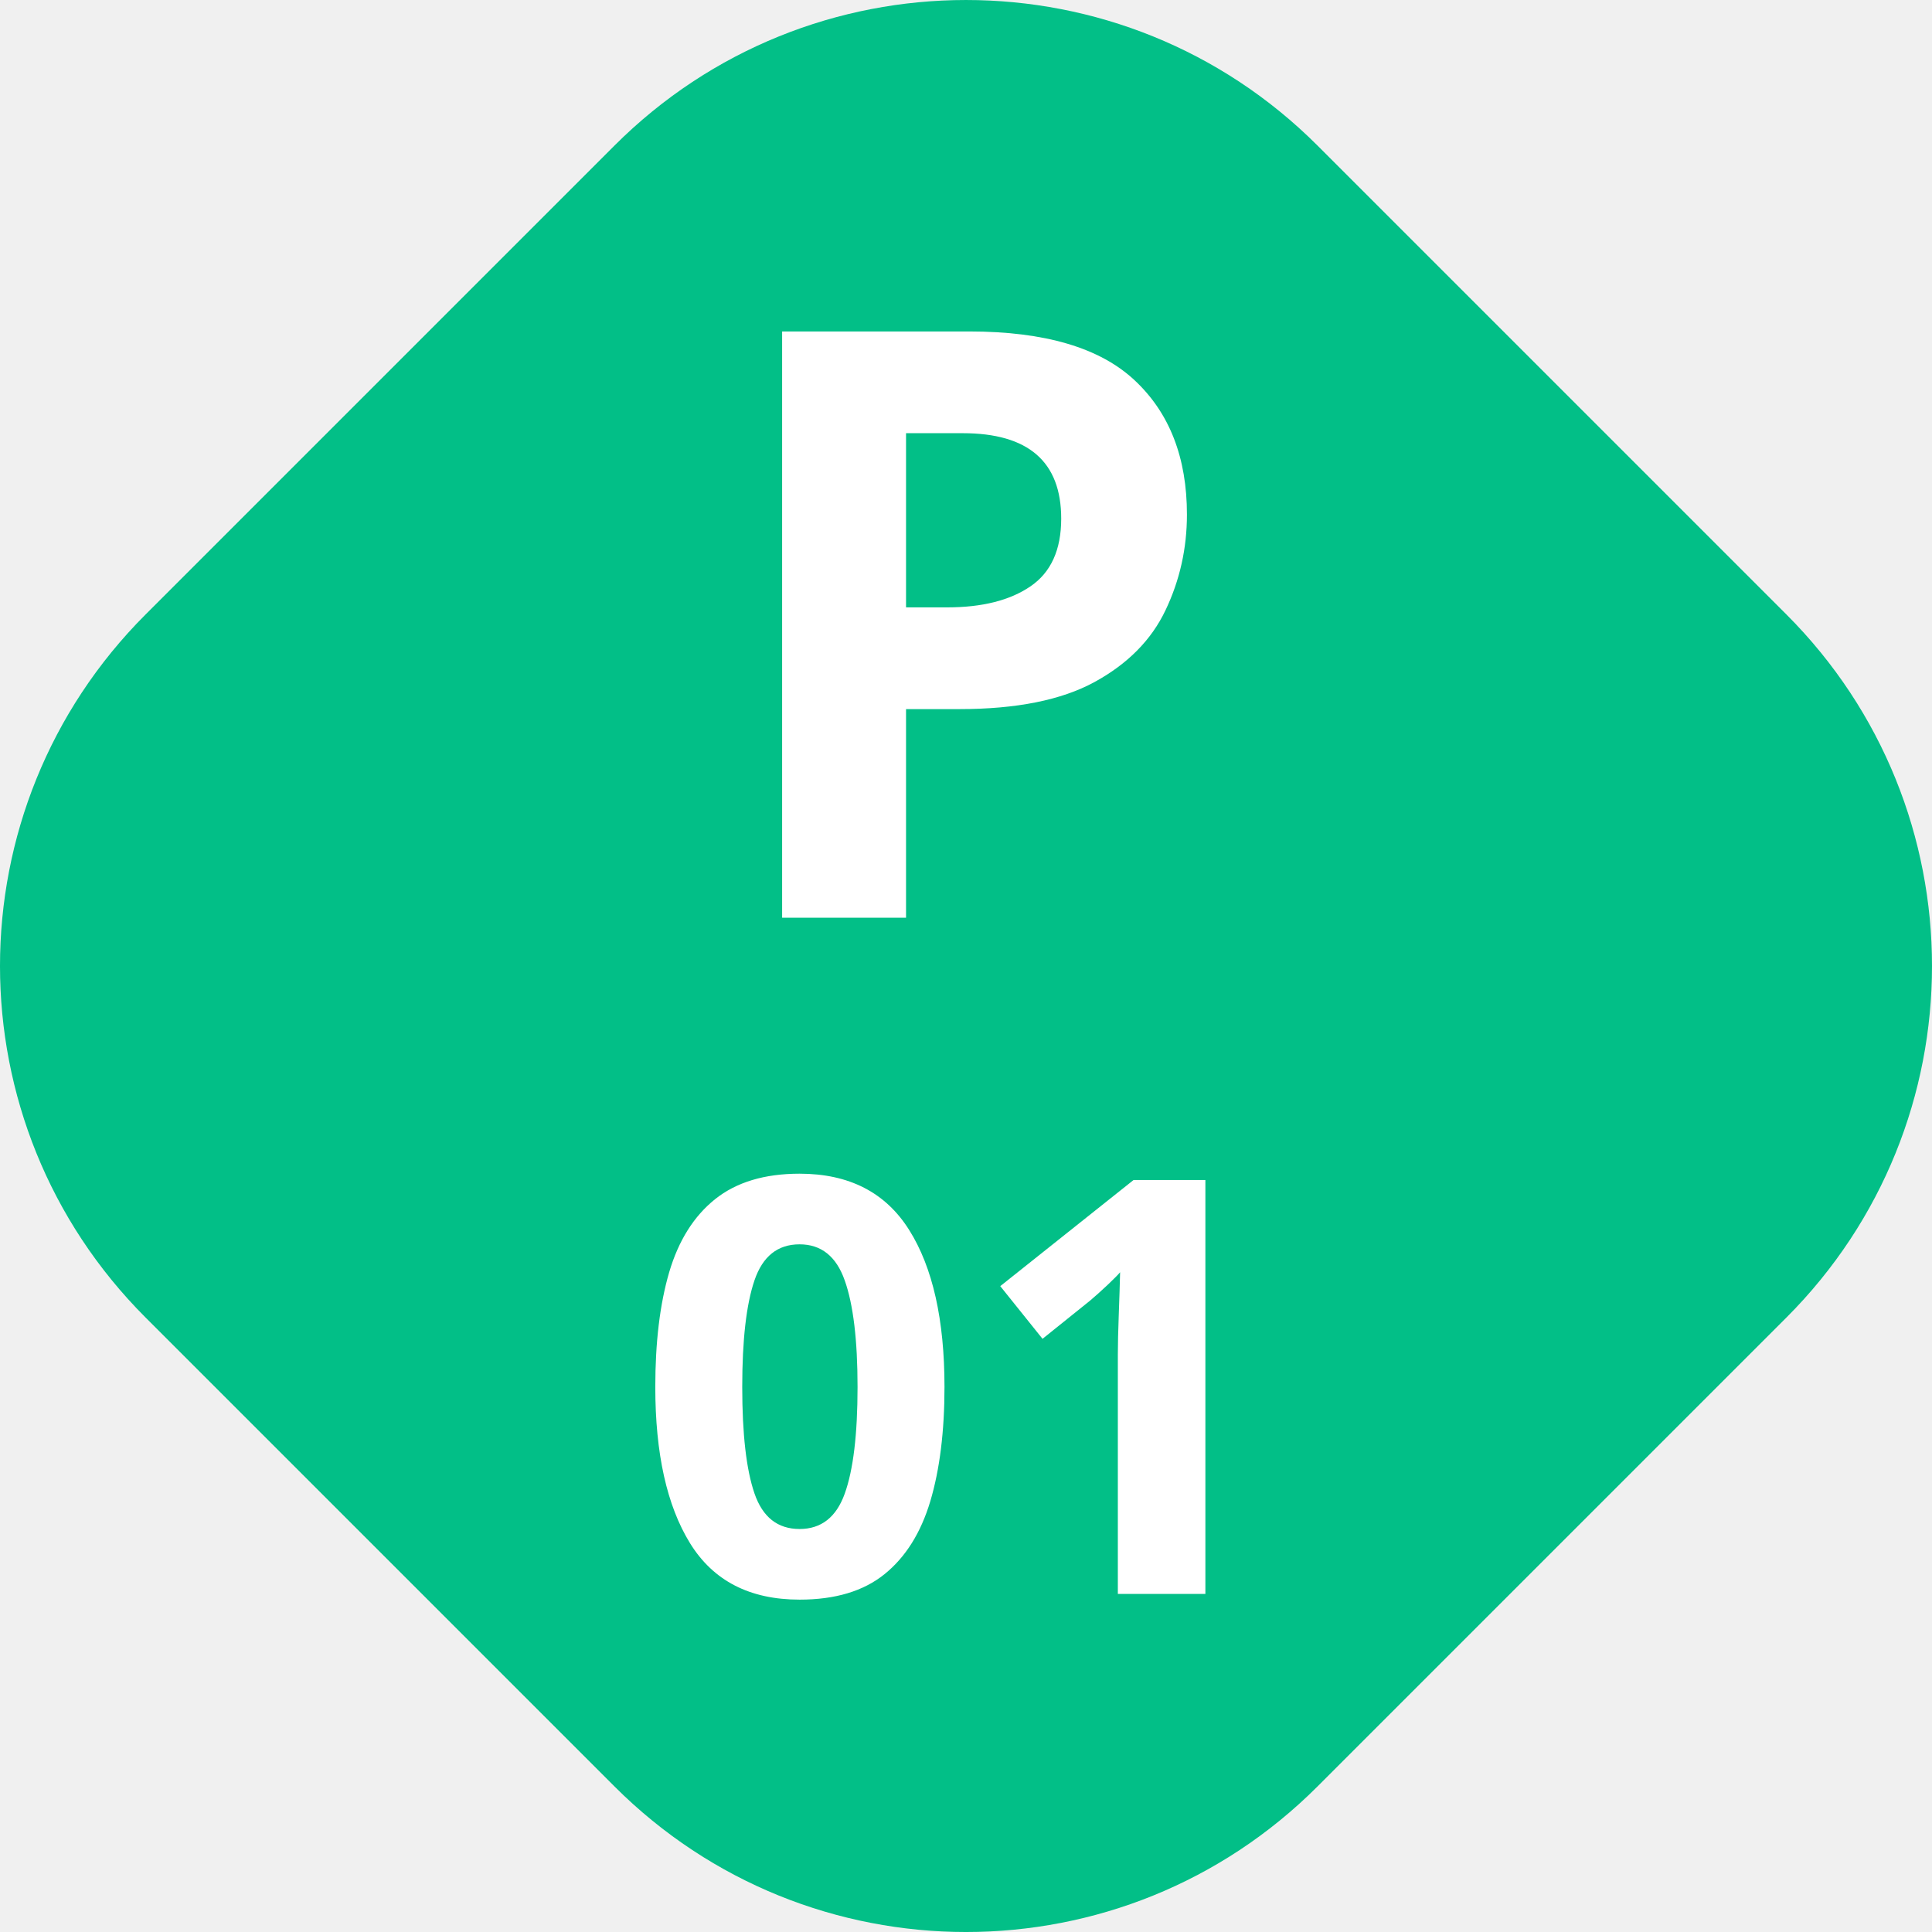
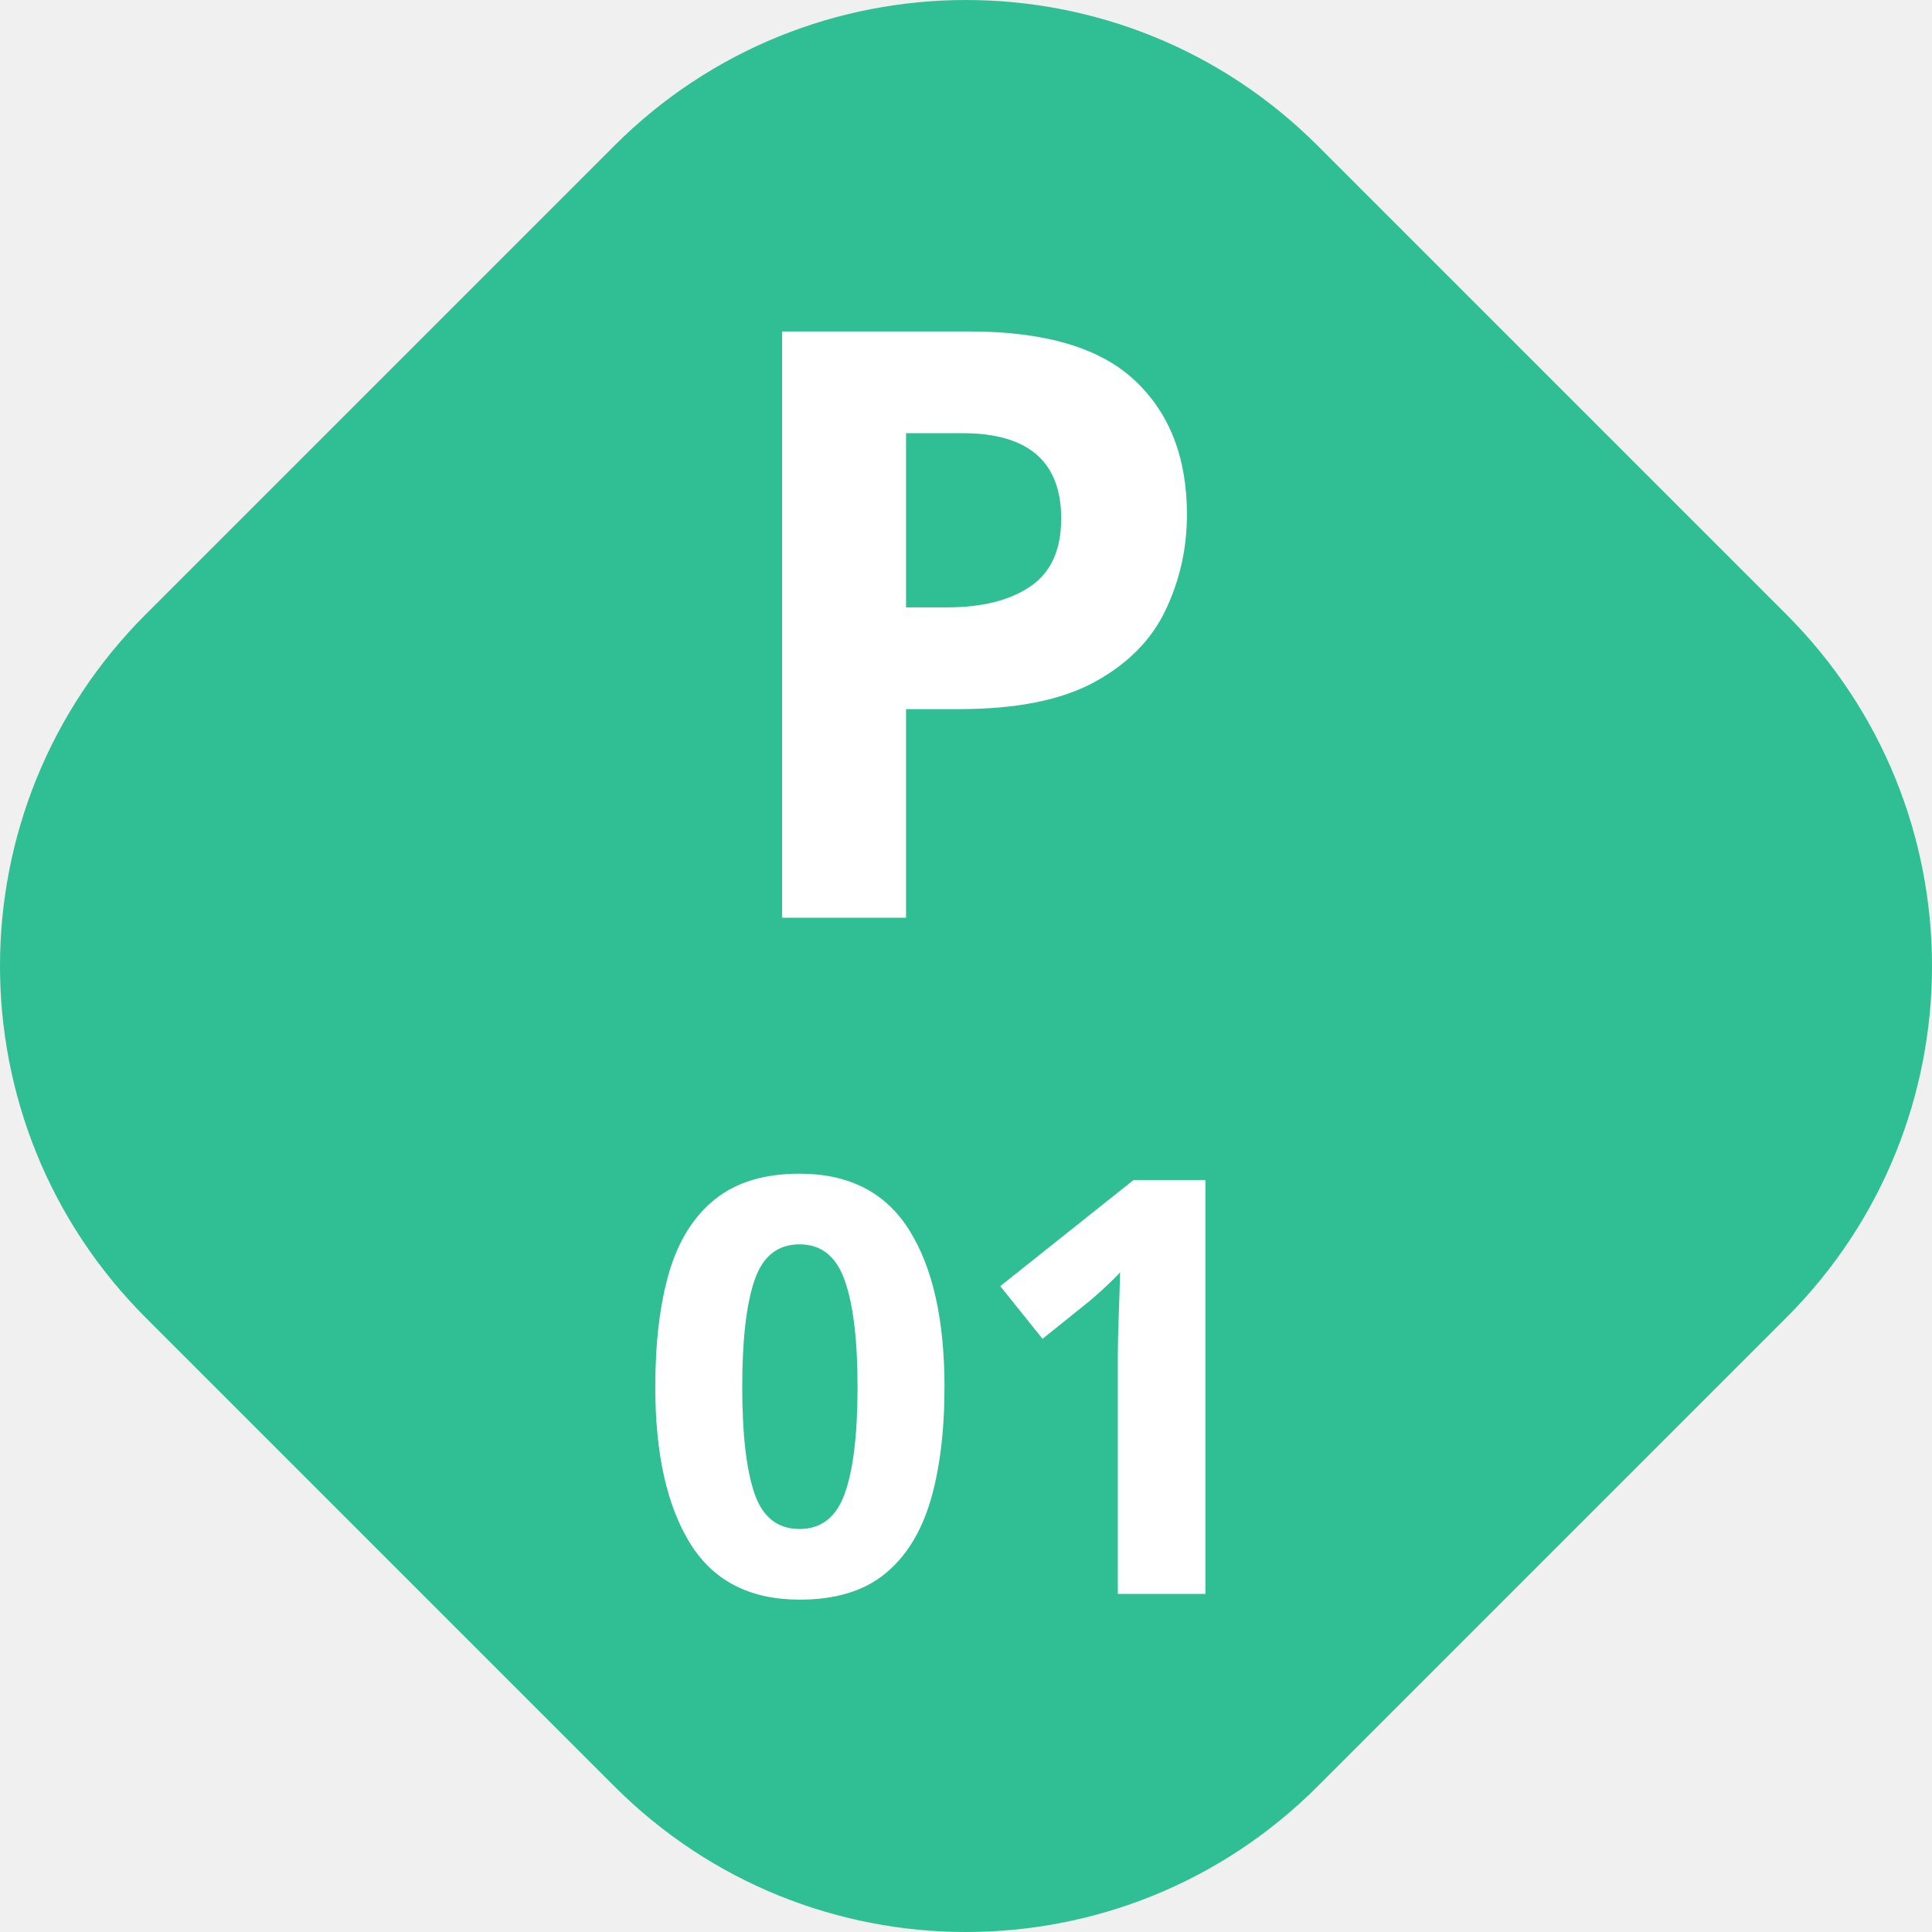
<svg xmlns="http://www.w3.org/2000/svg" width="200" height="200">
-   <rect transform="rotate(45, 100, 100)" x="14.214" y="14.214" width="171.573" height="171.573" rx="51.472" ry="51.472" fill="#02bf87" />
+   <rect transform="rotate(45, 100, 100)" x="14.214" y="14.214" width="171.573" height="171.573" rx="51.472" ry="51.472" fill="#30bf94" />
  <text text-anchor="middle" font-family="Altone" font-size="85px" font-weight="700" fill="white" x="100" y="95">P</text>
  <text text-anchor="middle" font-family="Altone" font-size="60px" font-weight="700" fill="white" x="100" y="165">01</text>
</svg>
